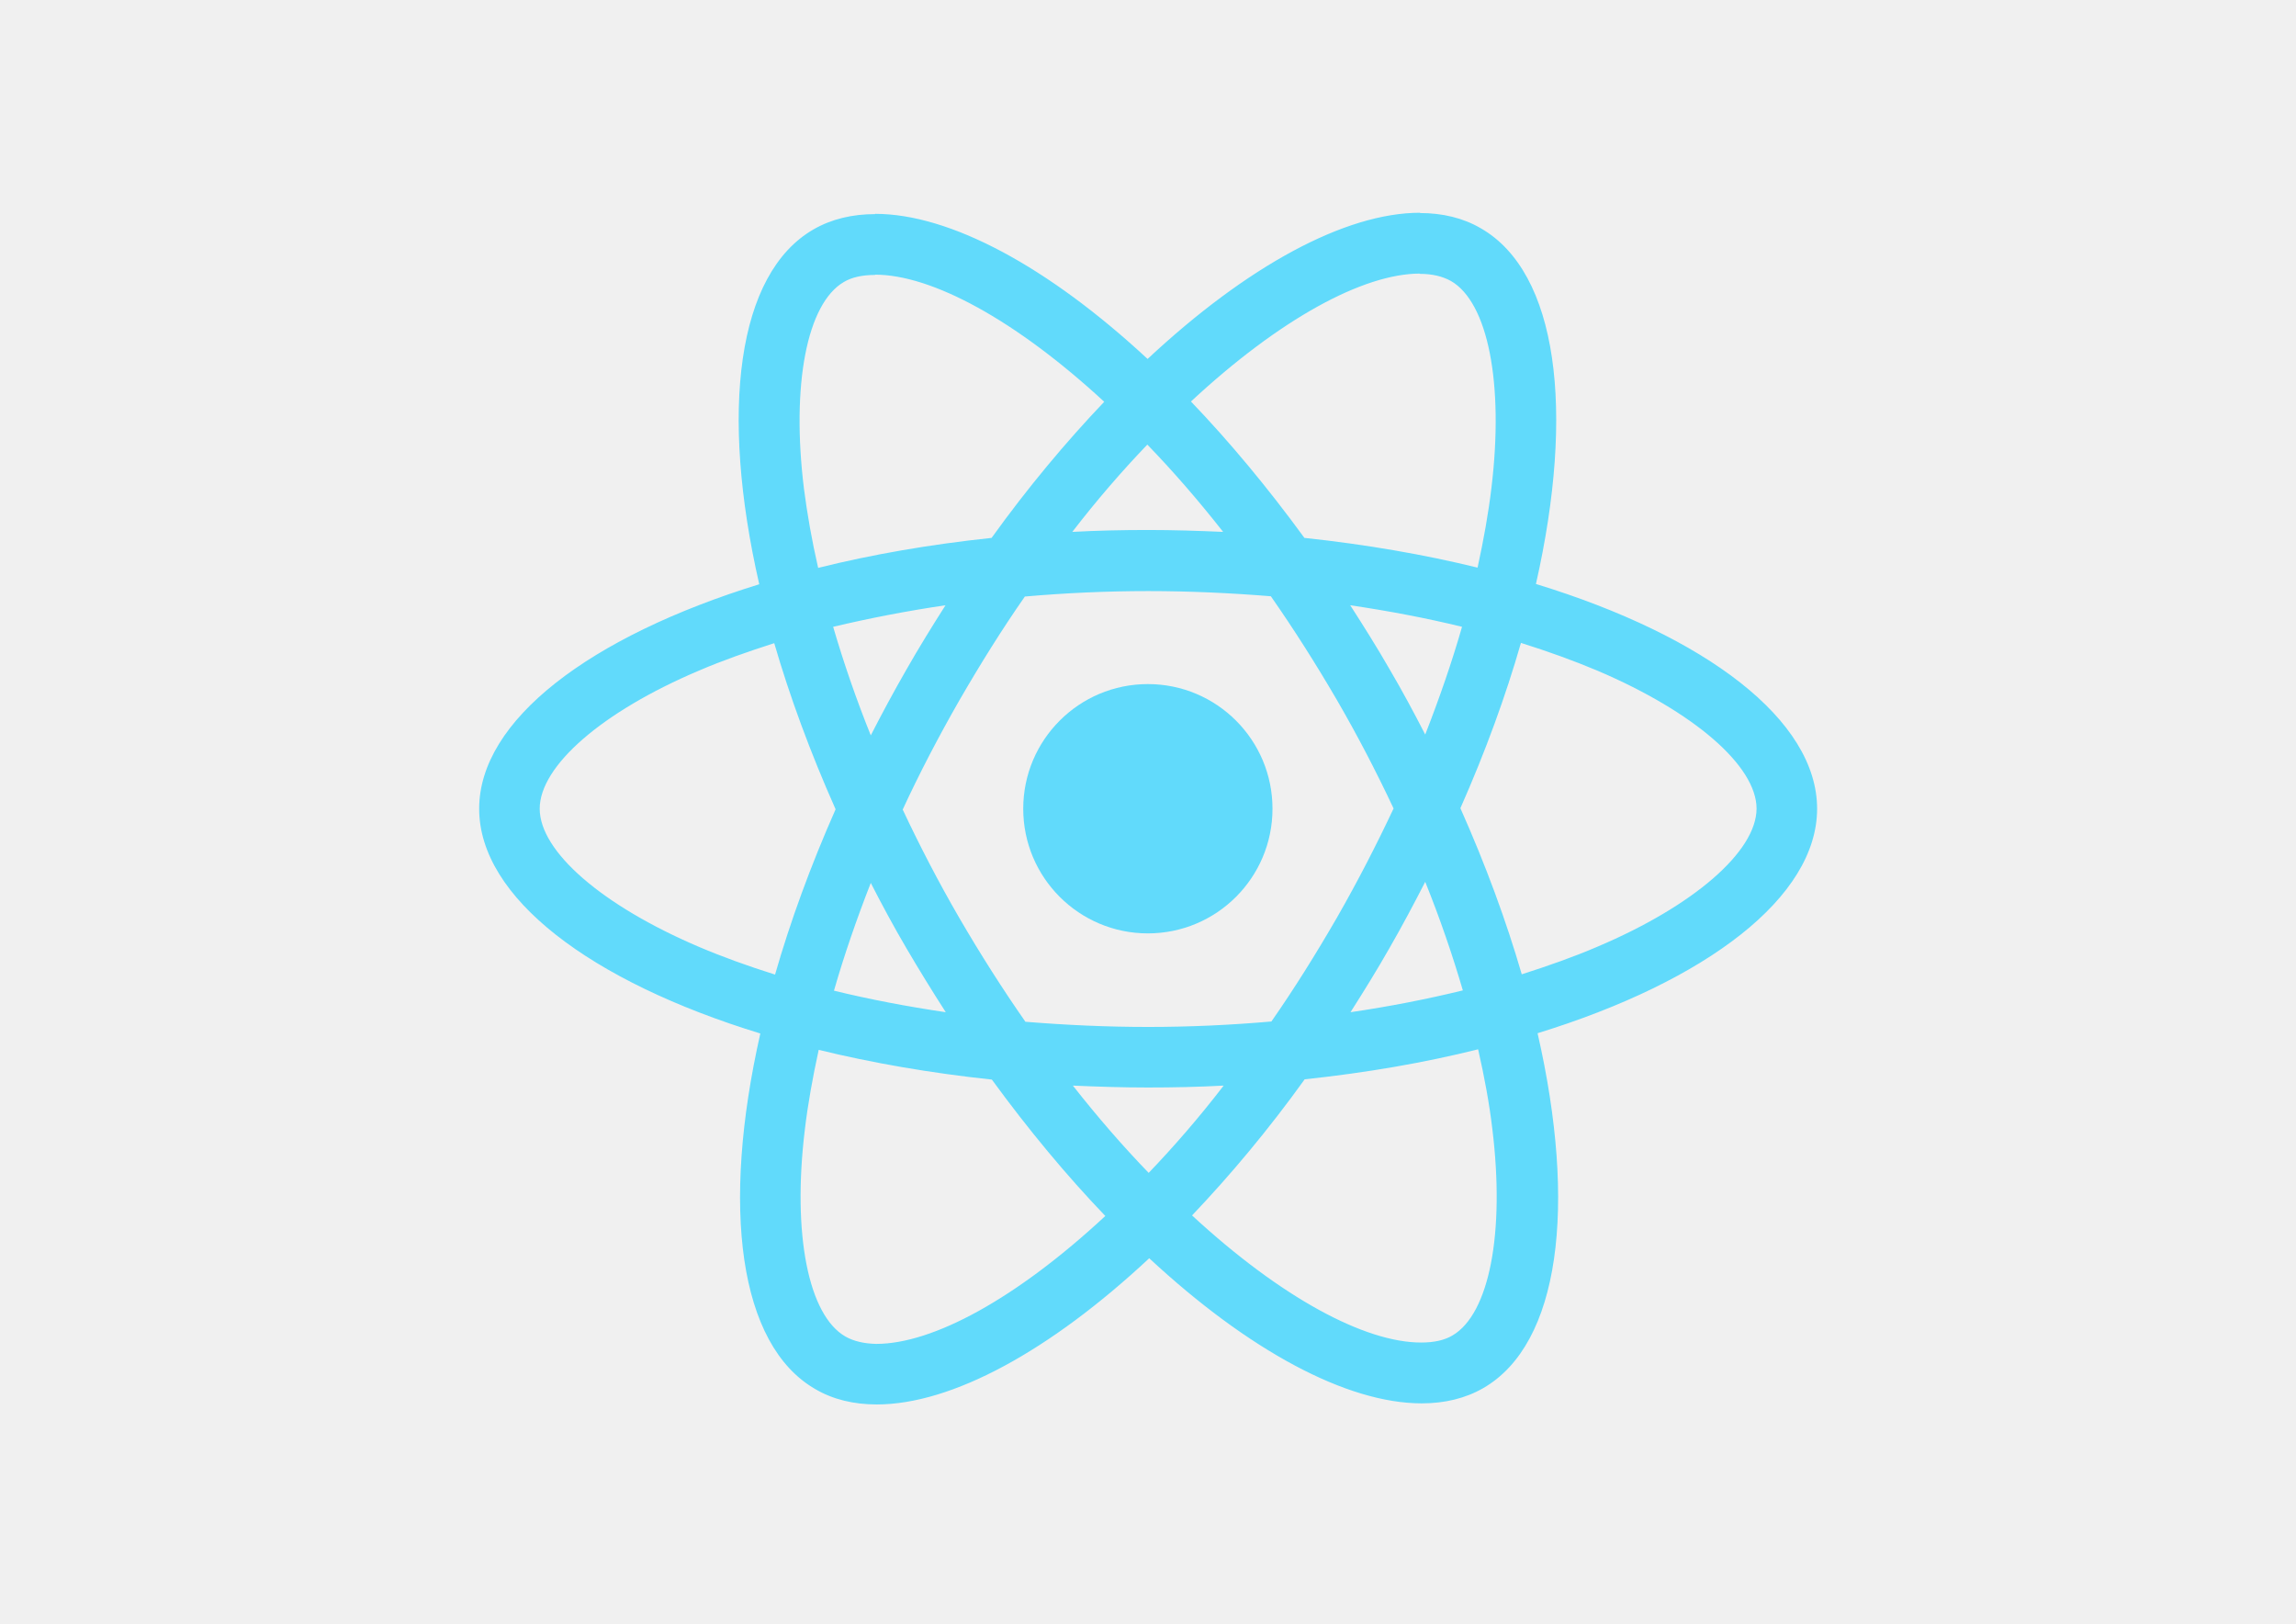
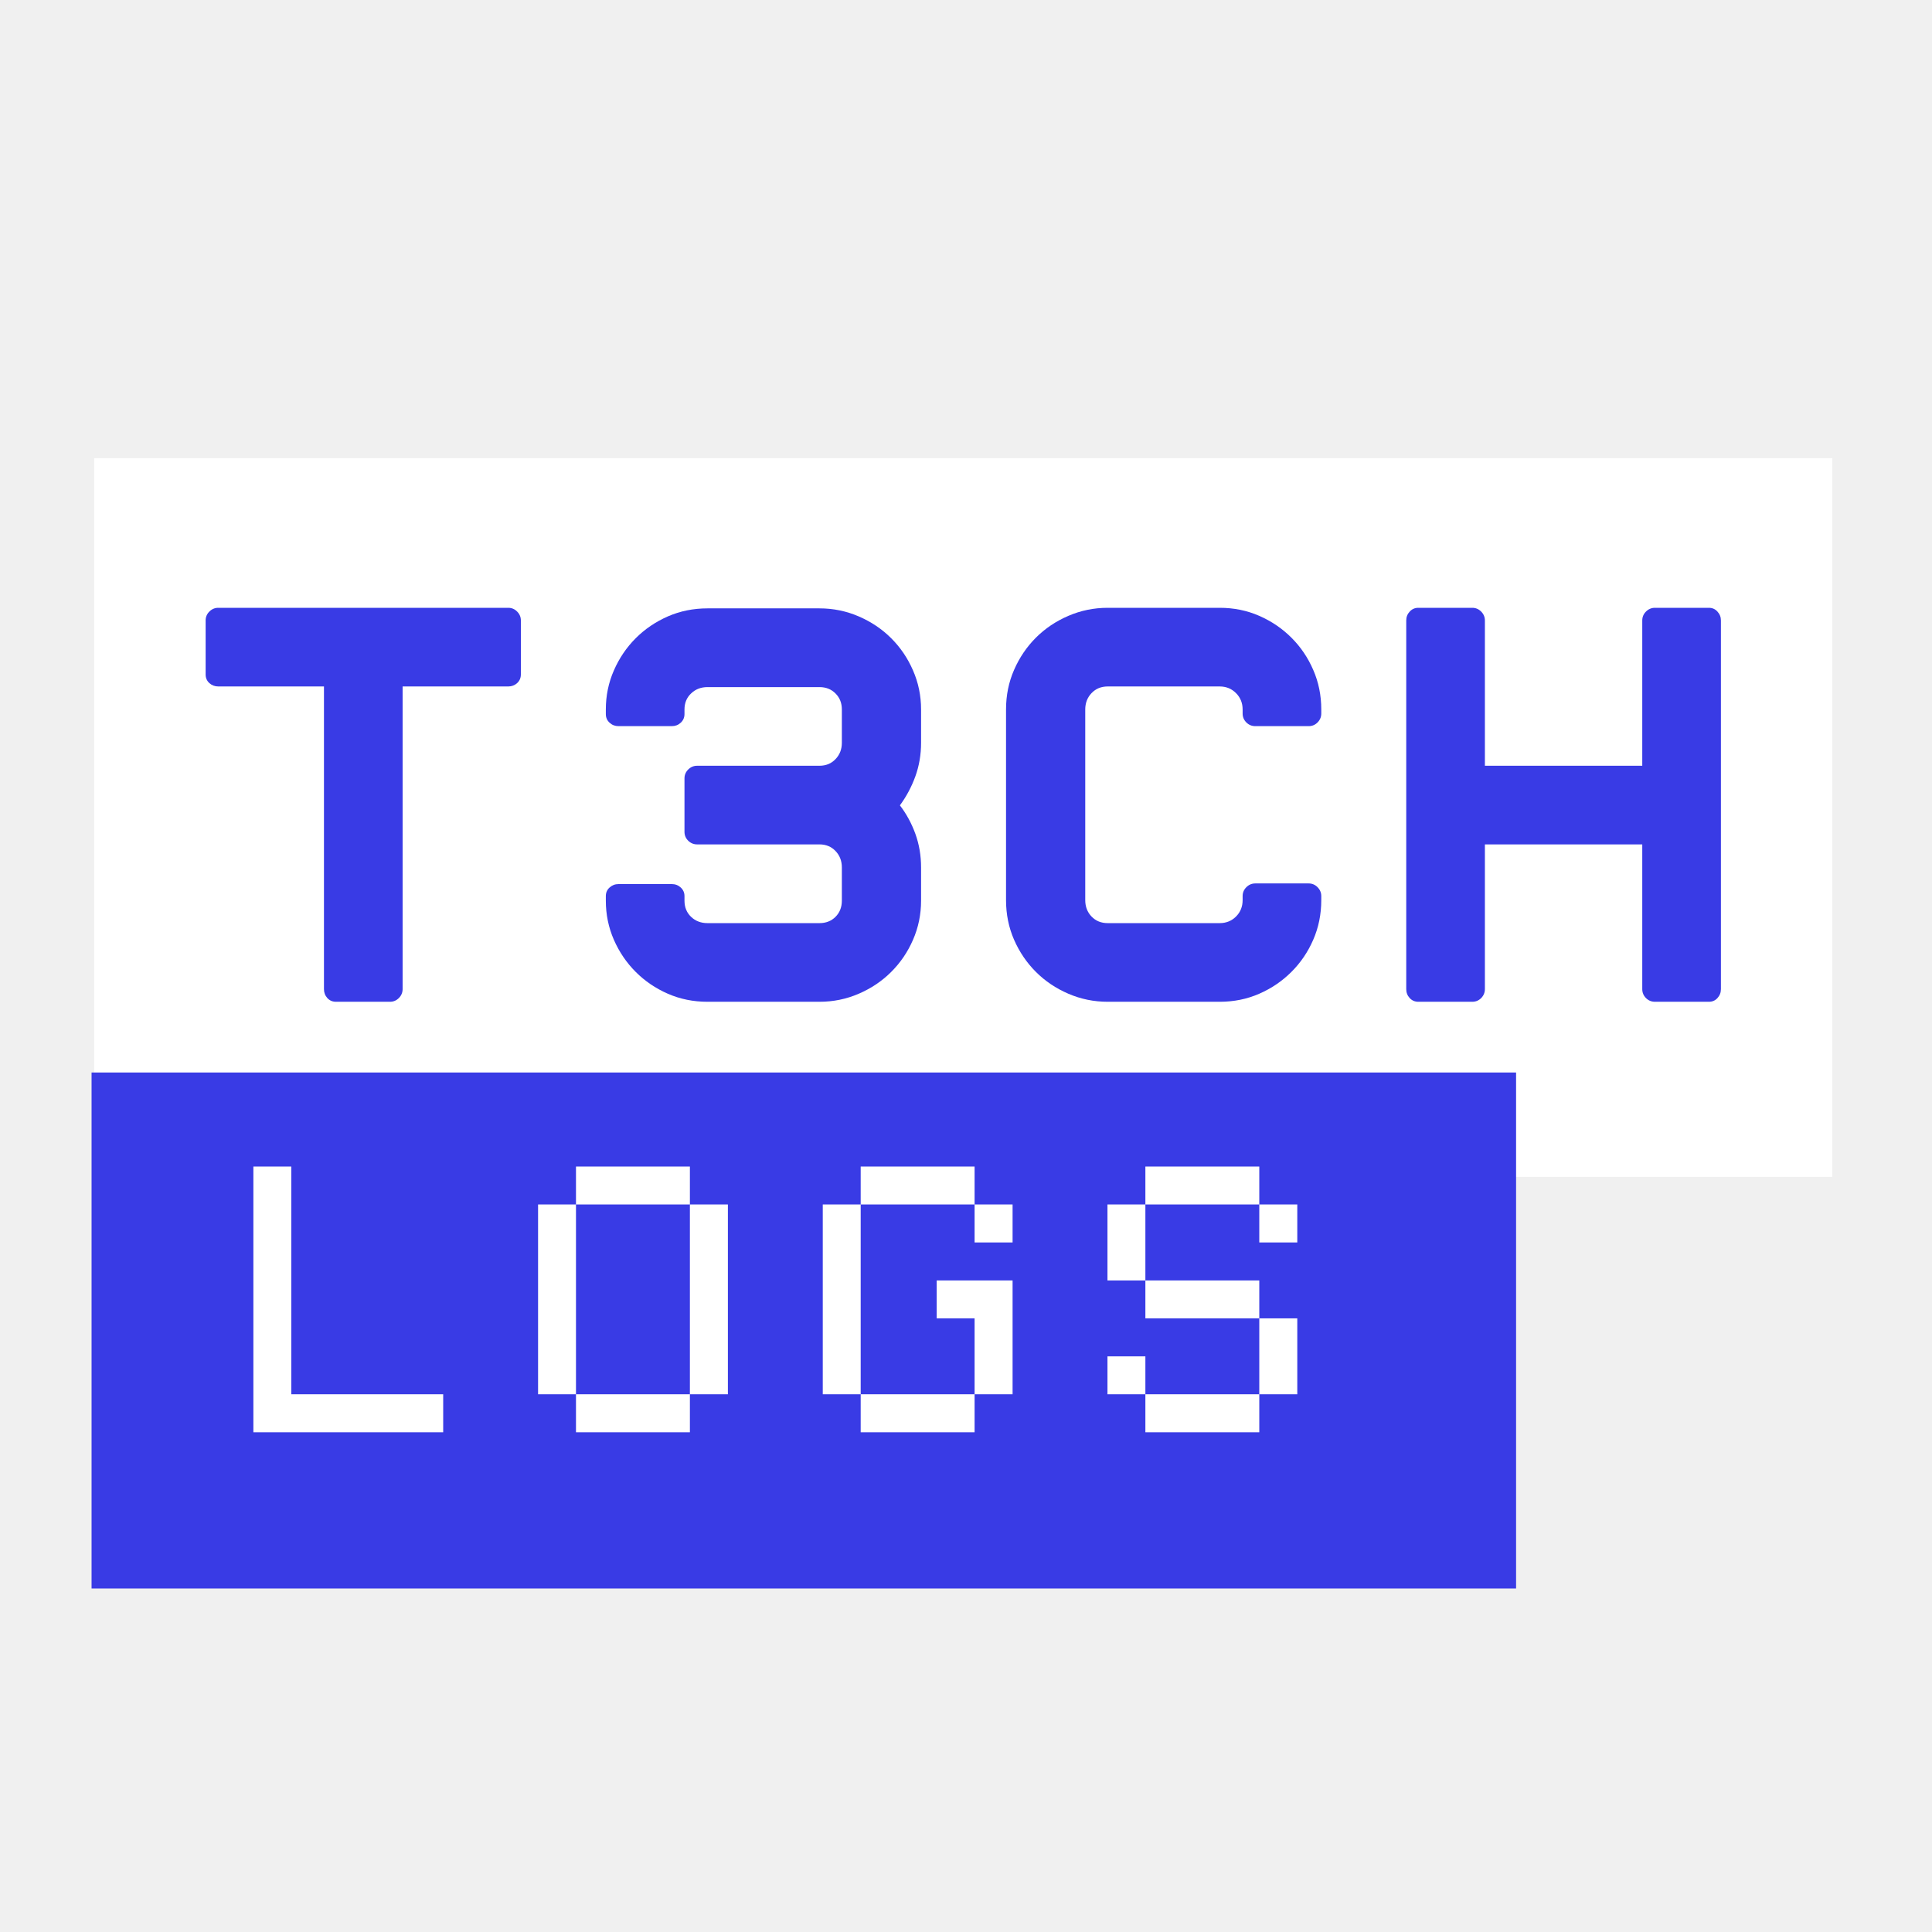
- <svg xmlns="http://www.w3.org/2000/svg" viewBox="0 0 841.9 595.3">
-   <g fill="#61DAFB">
-     <path d="M666.3 296.5c0-32.5-40.7-63.3-103.1-82.4 14.4-63.6 8-114.2-20.2-130.4-6.5-3.8-14.1-5.6-22.4-5.6v22.3c4.6 0 8.3.9 11.4 2.6 13.6 7.8 19.5 37.5 14.9 75.7-1.1 9.4-2.9 19.3-5.1 29.4-19.6-4.8-41-8.5-63.5-10.9-13.5-18.5-27.5-35.3-41.6-50 32.6-30.3 63.2-46.9 84-46.9V78c-27.5 0-63.5 19.6-99.9 53.6-36.4-33.8-72.4-53.2-99.9-53.2v22.3c20.7 0 51.4 16.5 84 46.6-14 14.7-28 31.4-41.3 49.9-22.6 2.4-44 6.1-63.6 11-2.3-10-4-19.7-5.2-29-4.7-38.2 1.1-67.9 14.6-75.8 3-1.8 6.9-2.6 11.5-2.6V78.5c-8.4 0-16 1.8-22.6 5.6-28.1 16.2-34.4 66.7-19.9 130.1-62.2 19.2-102.7 49.9-102.7 82.3 0 32.5 40.7 63.3 103.1 82.4-14.4 63.6-8 114.2 20.2 130.4 6.5 3.8 14.1 5.6 22.5 5.6 27.5 0 63.5-19.6 99.9-53.6 36.4 33.8 72.4 53.2 99.9 53.2 8.4 0 16-1.8 22.6-5.6 28.1-16.2 34.4-66.7 19.9-130.1 62-19.1 102.5-49.9 102.5-82.3zm-130.2-66.7c-3.7 12.9-8.3 26.2-13.5 39.5-4.1-8-8.4-16-13.1-24-4.6-8-9.5-15.8-14.4-23.4 14.2 2.1 27.9 4.7 41 7.9zm-45.8 106.5c-7.8 13.5-15.8 26.3-24.1 38.2-14.9 1.3-30 2-45.2 2-15.1 0-30.2-.7-45-1.9-8.3-11.9-16.4-24.6-24.2-38-7.6-13.1-14.5-26.4-20.8-39.8 6.2-13.4 13.2-26.8 20.7-39.9 7.8-13.5 15.8-26.3 24.1-38.2 14.9-1.3 30-2 45.2-2 15.1 0 30.2.7 45 1.9 8.3 11.9 16.4 24.6 24.2 38 7.6 13.1 14.5 26.4 20.8 39.8-6.3 13.4-13.2 26.8-20.7 39.9zm32.3-13c5.4 13.4 10 26.8 13.8 39.8-13.1 3.2-26.9 5.9-41.2 8 4.9-7.7 9.8-15.6 14.4-23.7 4.6-8 8.9-16.1 13-24.1zM421.2 430c-9.3-9.6-18.6-20.3-27.8-32 9 .4 18.2.7 27.5.7 9.4 0 18.7-.2 27.8-.7-9 11.7-18.3 22.4-27.5 32zm-74.4-58.9c-14.2-2.1-27.9-4.7-41-7.9 3.7-12.9 8.3-26.2 13.5-39.5 4.1 8 8.4 16 13.1 24 4.7 8 9.5 15.8 14.4 23.4zM420.7 163c9.3 9.6 18.6 20.3 27.8 32-9-.4-18.2-.7-27.5-.7-9.4 0-18.7.2-27.8.7 9-11.7 18.3-22.4 27.5-32zm-74 58.9c-4.9 7.7-9.8 15.6-14.4 23.7-4.6 8-8.9 16-13 24-5.4-13.4-10-26.8-13.8-39.8 13.1-3.1 26.9-5.8 41.2-7.9zm-90.5 125.2c-35.4-15.1-58.3-34.9-58.3-50.6 0-15.7 22.9-35.6 58.3-50.6 8.6-3.7 18-7 27.7-10.1 5.7 19.6 13.2 40 22.5 60.9-9.2 20.8-16.6 41.1-22.2 60.6-9.9-3.1-19.3-6.5-28-10.2zM310 490c-13.6-7.8-19.5-37.5-14.9-75.7 1.1-9.4 2.9-19.3 5.1-29.4 19.6 4.8 41 8.5 63.5 10.9 13.5 18.5 27.5 35.3 41.6 50-32.6 30.3-63.2 46.9-84 46.9-4.5-.1-8.3-1-11.3-2.7zm237.2-76.2c4.7 38.2-1.1 67.9-14.6 75.8-3 1.8-6.9 2.6-11.5 2.6-20.7 0-51.4-16.5-84-46.6 14-14.7 28-31.4 41.3-49.9 22.6-2.4 44-6.1 63.6-11 2.3 10.1 4.1 19.8 5.2 29.1zm38.5-66.7c-8.6 3.7-18 7-27.7 10.1-5.7-19.6-13.2-40-22.5-60.9 9.2-20.8 16.6-41.1 22.2-60.6 9.9 3.1 19.3 6.5 28.1 10.2 35.4 15.1 58.3 34.9 58.3 50.6-.1 15.7-23 35.6-58.4 50.6zM320.8 78.4z" />
-     <circle cx="420.9" cy="296.5" r="45.7" />
-     <path d="M520.5 78.1z" />
+ <svg xmlns="http://www.w3.org/2000/svg" width="500" zoomAndPan="magnify" viewBox="0 0 375 375" height="500" preserveAspectRatio="xMidYMid meet" version="1.0">
+   <defs>
+     <g />
+   </defs>
+   <path fill="#ffffff" d="M 18.285 88.926 L 355.645 88.926 L 355.645 228.426 L 18.285 228.426 L 18.285 88.926 " fill-opacity="1" fill-rule="nonzero" />
+   <g fill="#393be5" fill-opacity="1">
+     <g transform="translate(31.66225, 194.4438)">
+       <g>
+         <path d="M 67 -76.469 C 67.664 -76.469 68.238 -76.223 68.719 -75.734 C 69.195 -75.254 69.438 -74.68 69.438 -74.016 L 69.438 -63.531 C 69.438 -62.863 69.195 -62.305 68.719 -61.859 C 68.238 -61.422 67.664 -61.203 67 -61.203 L 46.484 -61.203 L 46.484 -2.453 C 46.484 -1.785 46.238 -1.207 45.75 -0.719 C 45.27 -0.238 44.695 0 44.031 0 L 33.547 0 C 32.879 0 32.32 -0.238 31.875 -0.719 C 31.438 -1.207 31.219 -1.785 31.219 -2.453 L 31.219 -61.203 L 10.703 -61.203 C 10.035 -61.203 9.457 -61.422 8.969 -61.859 C 8.488 -62.305 8.25 -62.863 8.25 -63.531 L 8.25 -74.016 C 8.25 -74.68 8.488 -75.254 8.969 -75.734 C 9.457 -76.223 10.035 -76.469 10.703 -76.469 Z M 67 -76.469 " />
+       </g>
+     </g>
+   </g>
+   <g fill="#393be5" fill-opacity="1">
+     <g transform="translate(109.3416, 194.4438)">
+       <g>
+         <path d="M 69.438 -50.266 C 69.438 -47.961 69.066 -45.789 68.328 -43.75 C 67.586 -41.707 66.586 -39.832 65.328 -38.125 C 66.586 -36.488 67.586 -34.648 68.328 -32.609 C 69.066 -30.566 69.438 -28.391 69.438 -26.078 L 69.438 -19.625 C 69.438 -16.945 68.914 -14.414 67.875 -12.031 C 66.844 -9.656 65.43 -7.578 63.641 -5.797 C 61.859 -4.016 59.758 -2.602 57.344 -1.562 C 54.938 -0.52 52.395 0 49.719 0 L 27.984 0 C 25.234 0 22.664 -0.52 20.281 -1.562 C 17.906 -2.602 15.828 -4.016 14.047 -5.797 C 12.266 -7.578 10.852 -9.656 9.812 -12.031 C 8.77 -14.414 8.25 -16.945 8.25 -19.625 L 8.25 -20.516 C 8.25 -21.18 8.488 -21.734 8.969 -22.172 C 9.457 -22.617 10.035 -22.844 10.703 -22.844 L 21.062 -22.844 C 21.738 -22.844 22.316 -22.617 22.797 -22.172 C 23.273 -21.734 23.516 -21.18 23.516 -20.516 L 23.516 -19.625 C 23.516 -18.352 23.941 -17.305 24.797 -16.484 C 25.648 -15.672 26.711 -15.266 27.984 -15.266 L 49.719 -15.266 C 50.977 -15.266 52.016 -15.672 52.828 -16.484 C 53.648 -17.305 54.062 -18.352 54.062 -19.625 L 54.062 -26.078 C 54.062 -27.348 53.648 -28.41 52.828 -29.266 C 52.016 -30.117 50.977 -30.547 49.719 -30.547 L 25.969 -30.547 C 25.301 -30.547 24.723 -30.785 24.234 -31.266 C 23.754 -31.742 23.516 -32.32 23.516 -33 L 23.516 -43.359 C 23.516 -44.023 23.754 -44.598 24.234 -45.078 C 24.723 -45.566 25.301 -45.812 25.969 -45.812 L 49.719 -45.812 C 50.977 -45.812 52.016 -46.238 52.828 -47.094 C 53.648 -47.945 54.062 -49.004 54.062 -50.266 L 54.062 -56.734 C 54.062 -57.992 53.648 -59.031 52.828 -59.844 C 52.016 -60.664 50.977 -61.078 49.719 -61.078 L 27.984 -61.078 C 26.711 -61.078 25.648 -60.664 24.797 -59.844 C 23.941 -59.031 23.516 -57.992 23.516 -56.734 L 23.516 -55.844 C 23.516 -55.176 23.273 -54.617 22.797 -54.172 C 22.316 -53.723 21.738 -53.5 21.062 -53.5 L 10.703 -53.5 C 10.035 -53.5 9.457 -53.723 8.969 -54.172 C 8.488 -54.617 8.25 -55.176 8.25 -55.844 L 8.25 -56.734 C 8.25 -59.41 8.77 -61.938 9.812 -64.312 C 10.852 -66.695 12.266 -68.781 14.047 -70.562 C 15.828 -72.344 17.906 -73.754 20.281 -74.797 C 22.664 -75.836 25.234 -76.359 27.984 -76.359 L 49.719 -76.359 C 52.395 -76.359 54.938 -75.836 57.344 -74.797 C 59.758 -73.754 61.859 -72.344 63.641 -70.562 C 65.43 -68.781 66.844 -66.695 67.875 -64.312 C 68.914 -61.938 69.438 -59.41 69.438 -56.734 Z M 69.438 -50.266 " />
+       </g>
+     </g>
+   </g>
+   <g fill="#393be5" fill-opacity="1">
+     <g transform="translate(187.021, 194.4438)">
+       <g>
+         <path d="M 56.625 -53.5 C 55.957 -53.5 55.379 -53.738 54.891 -54.219 C 54.41 -54.707 54.172 -55.285 54.172 -55.953 L 54.172 -56.734 C 54.172 -57.992 53.742 -59.051 52.891 -59.906 C 52.035 -60.77 50.977 -61.203 49.719 -61.203 L 27.984 -61.203 C 26.711 -61.203 25.664 -60.77 24.844 -59.906 C 24.031 -59.051 23.625 -57.992 23.625 -56.734 L 23.625 -19.734 C 23.625 -18.461 24.031 -17.398 24.844 -16.547 C 25.664 -15.691 26.711 -15.266 27.984 -15.266 L 49.719 -15.266 C 50.977 -15.266 52.035 -15.691 52.891 -16.547 C 53.742 -17.398 54.172 -18.461 54.172 -19.734 L 54.172 -20.516 C 54.172 -21.18 54.41 -21.754 54.891 -22.234 C 55.379 -22.723 55.957 -22.969 56.625 -22.969 L 67 -22.969 C 67.664 -22.969 68.238 -22.723 68.719 -22.234 C 69.195 -21.754 69.438 -21.18 69.438 -20.516 L 69.438 -19.734 C 69.438 -16.984 68.914 -14.414 67.875 -12.031 C 66.844 -9.656 65.43 -7.578 63.641 -5.797 C 61.859 -4.016 59.781 -2.602 57.406 -1.562 C 55.031 -0.52 52.469 0 49.719 0 L 27.984 0 C 25.305 0 22.758 -0.52 20.344 -1.562 C 17.926 -2.602 15.828 -4.016 14.047 -5.797 C 12.266 -7.578 10.852 -9.656 9.812 -12.031 C 8.77 -14.414 8.25 -16.984 8.25 -19.734 L 8.25 -56.734 C 8.25 -59.484 8.77 -62.047 9.812 -64.422 C 10.852 -66.805 12.266 -68.891 14.047 -70.672 C 15.828 -72.453 17.926 -73.863 20.344 -74.906 C 22.758 -75.945 25.305 -76.469 27.984 -76.469 L 49.719 -76.469 C 52.469 -76.469 55.031 -75.945 57.406 -74.906 C 59.781 -73.863 61.859 -72.453 63.641 -70.672 C 65.43 -68.891 66.844 -66.805 67.875 -64.422 C 68.914 -62.047 69.438 -59.484 69.438 -56.734 L 69.438 -55.953 C 69.438 -55.285 69.195 -54.707 68.719 -54.219 C 68.238 -53.738 67.664 -53.5 67 -53.5 Z M 56.625 -53.5 " />
+       </g>
+     </g>
+   </g>
+   <g fill="#393be5" fill-opacity="1">
+     <g transform="translate(264.7003, 194.4438)">
+       <g>
+         <path d="M 54.062 -74.016 C 54.062 -74.68 54.301 -75.254 54.781 -75.734 C 55.27 -76.223 55.848 -76.469 56.516 -76.469 L 67 -76.469 C 67.664 -76.469 68.219 -76.223 68.656 -75.734 C 69.102 -75.254 69.328 -74.68 69.328 -74.016 L 69.328 -2.453 C 69.328 -1.785 69.102 -1.207 68.656 -0.719 C 68.219 -0.238 67.664 0 67 0 L 56.516 0 C 55.848 0 55.27 -0.238 54.781 -0.719 C 54.301 -1.207 54.062 -1.785 54.062 -2.453 L 54.062 -30.547 L 23.516 -30.547 L 23.516 -2.453 C 23.516 -1.785 23.273 -1.207 22.797 -0.719 C 22.316 -0.238 21.738 0 21.062 0 L 10.594 0 C 9.926 0 9.367 -0.238 8.922 -0.719 C 8.473 -1.207 8.25 -1.785 8.25 -2.453 L 8.25 -74.016 C 8.25 -74.68 8.473 -75.254 8.922 -75.734 C 9.367 -76.223 9.926 -76.469 10.594 -76.469 L 21.062 -76.469 C 21.738 -76.469 22.316 -76.223 22.797 -75.734 C 23.273 -75.254 23.516 -74.68 23.516 -74.016 L 23.516 -45.812 L 54.062 -45.812 Z M 54.062 -74.016 " />
+       </g>
+     </g>
+   </g>
+   <path fill="#393be5" d="M 17.773 208.172 L 294.27 208.172 L 294.27 308.324 L 17.773 308.324 L 17.773 208.172 " fill-opacity="1" fill-rule="nonzero" />
+   <g fill="#ffffff" fill-opacity="1">
+     <g transform="translate(45.49222, 278.0033)">
+       <g>
+         <path d="M 3.688 0 L 3.688 -51.578 L 11.047 -51.578 L 11.047 -7.375 L 40.531 -7.375 L 40.531 0 Z M 3.688 0 " />
+       </g>
+     </g>
+   </g>
+   <g fill="#ffffff" fill-opacity="1">
+     <g transform="translate(100.7517, 278.0033)">
+       <g>
+         <path d="M 33.156 -7.375 L 33.156 0 L 11.047 0 L 11.047 -7.375 Z M 3.688 -7.375 L 3.688 -44.219 L 11.047 -44.219 L 11.047 -7.375 Z M 11.047 -44.219 L 11.047 -51.578 L 33.156 -51.578 L 33.156 -44.219 Z M 33.156 -7.375 L 33.156 -44.219 L 40.531 -44.219 L 40.531 -7.375 Z M 33.156 -7.375 " />
+       </g>
+     </g>
+   </g>
+   <g fill="#ffffff" fill-opacity="1">
+     <g transform="translate(156.0112, 278.0033)">
+       <g>
+         <path d="M 33.156 -7.375 L 33.156 0 L 11.047 0 L 11.047 -7.375 Z M 3.688 -7.375 L 3.688 -44.219 L 11.047 -44.219 L 11.047 -7.375 Z M 11.047 -44.219 L 11.047 -51.578 L 33.156 -51.578 L 33.156 -44.219 Z M 25.797 -22.109 L 25.797 -29.469 L 40.531 -29.469 L 40.531 -7.375 L 33.156 -7.375 L 33.156 -22.109 Z M 33.156 -36.844 L 33.156 -44.219 L 40.531 -44.219 L 40.531 -36.844 Z M 33.156 -36.844 " />
+       </g>
+     </g>
+   </g>
+   <g fill="#ffffff" fill-opacity="1">
+     <g transform="translate(211.2707, 278.0033)">
+       <g>
+         <path d="M 11.047 -44.219 L 11.047 -29.469 L 3.688 -29.469 L 3.688 -44.219 Z M 3.688 -7.375 L 3.688 -14.734 L 11.047 -14.734 L 11.047 -7.375 Z M 11.047 0 L 11.047 -7.375 L 33.156 -7.375 L 33.156 0 Z M 11.047 -22.109 L 11.047 -29.469 L 33.156 -29.469 L 33.156 -22.109 Z M 11.047 -44.219 L 11.047 -51.578 L 33.156 -51.578 L 33.156 -44.219 Z M 33.156 -7.375 L 33.156 -22.109 L 40.531 -22.109 L 40.531 -7.375 Z M 33.156 -36.844 L 33.156 -44.219 L 40.531 -44.219 L 40.531 -36.844 Z M 33.156 -36.844 " />
+       </g>
+     </g>
+   </g>
+   <g fill="#ffffff" fill-opacity="1">
+     <g transform="translate(266.5531, 278.0033)">
+       <g />
+     </g>
  </g>
</svg>
